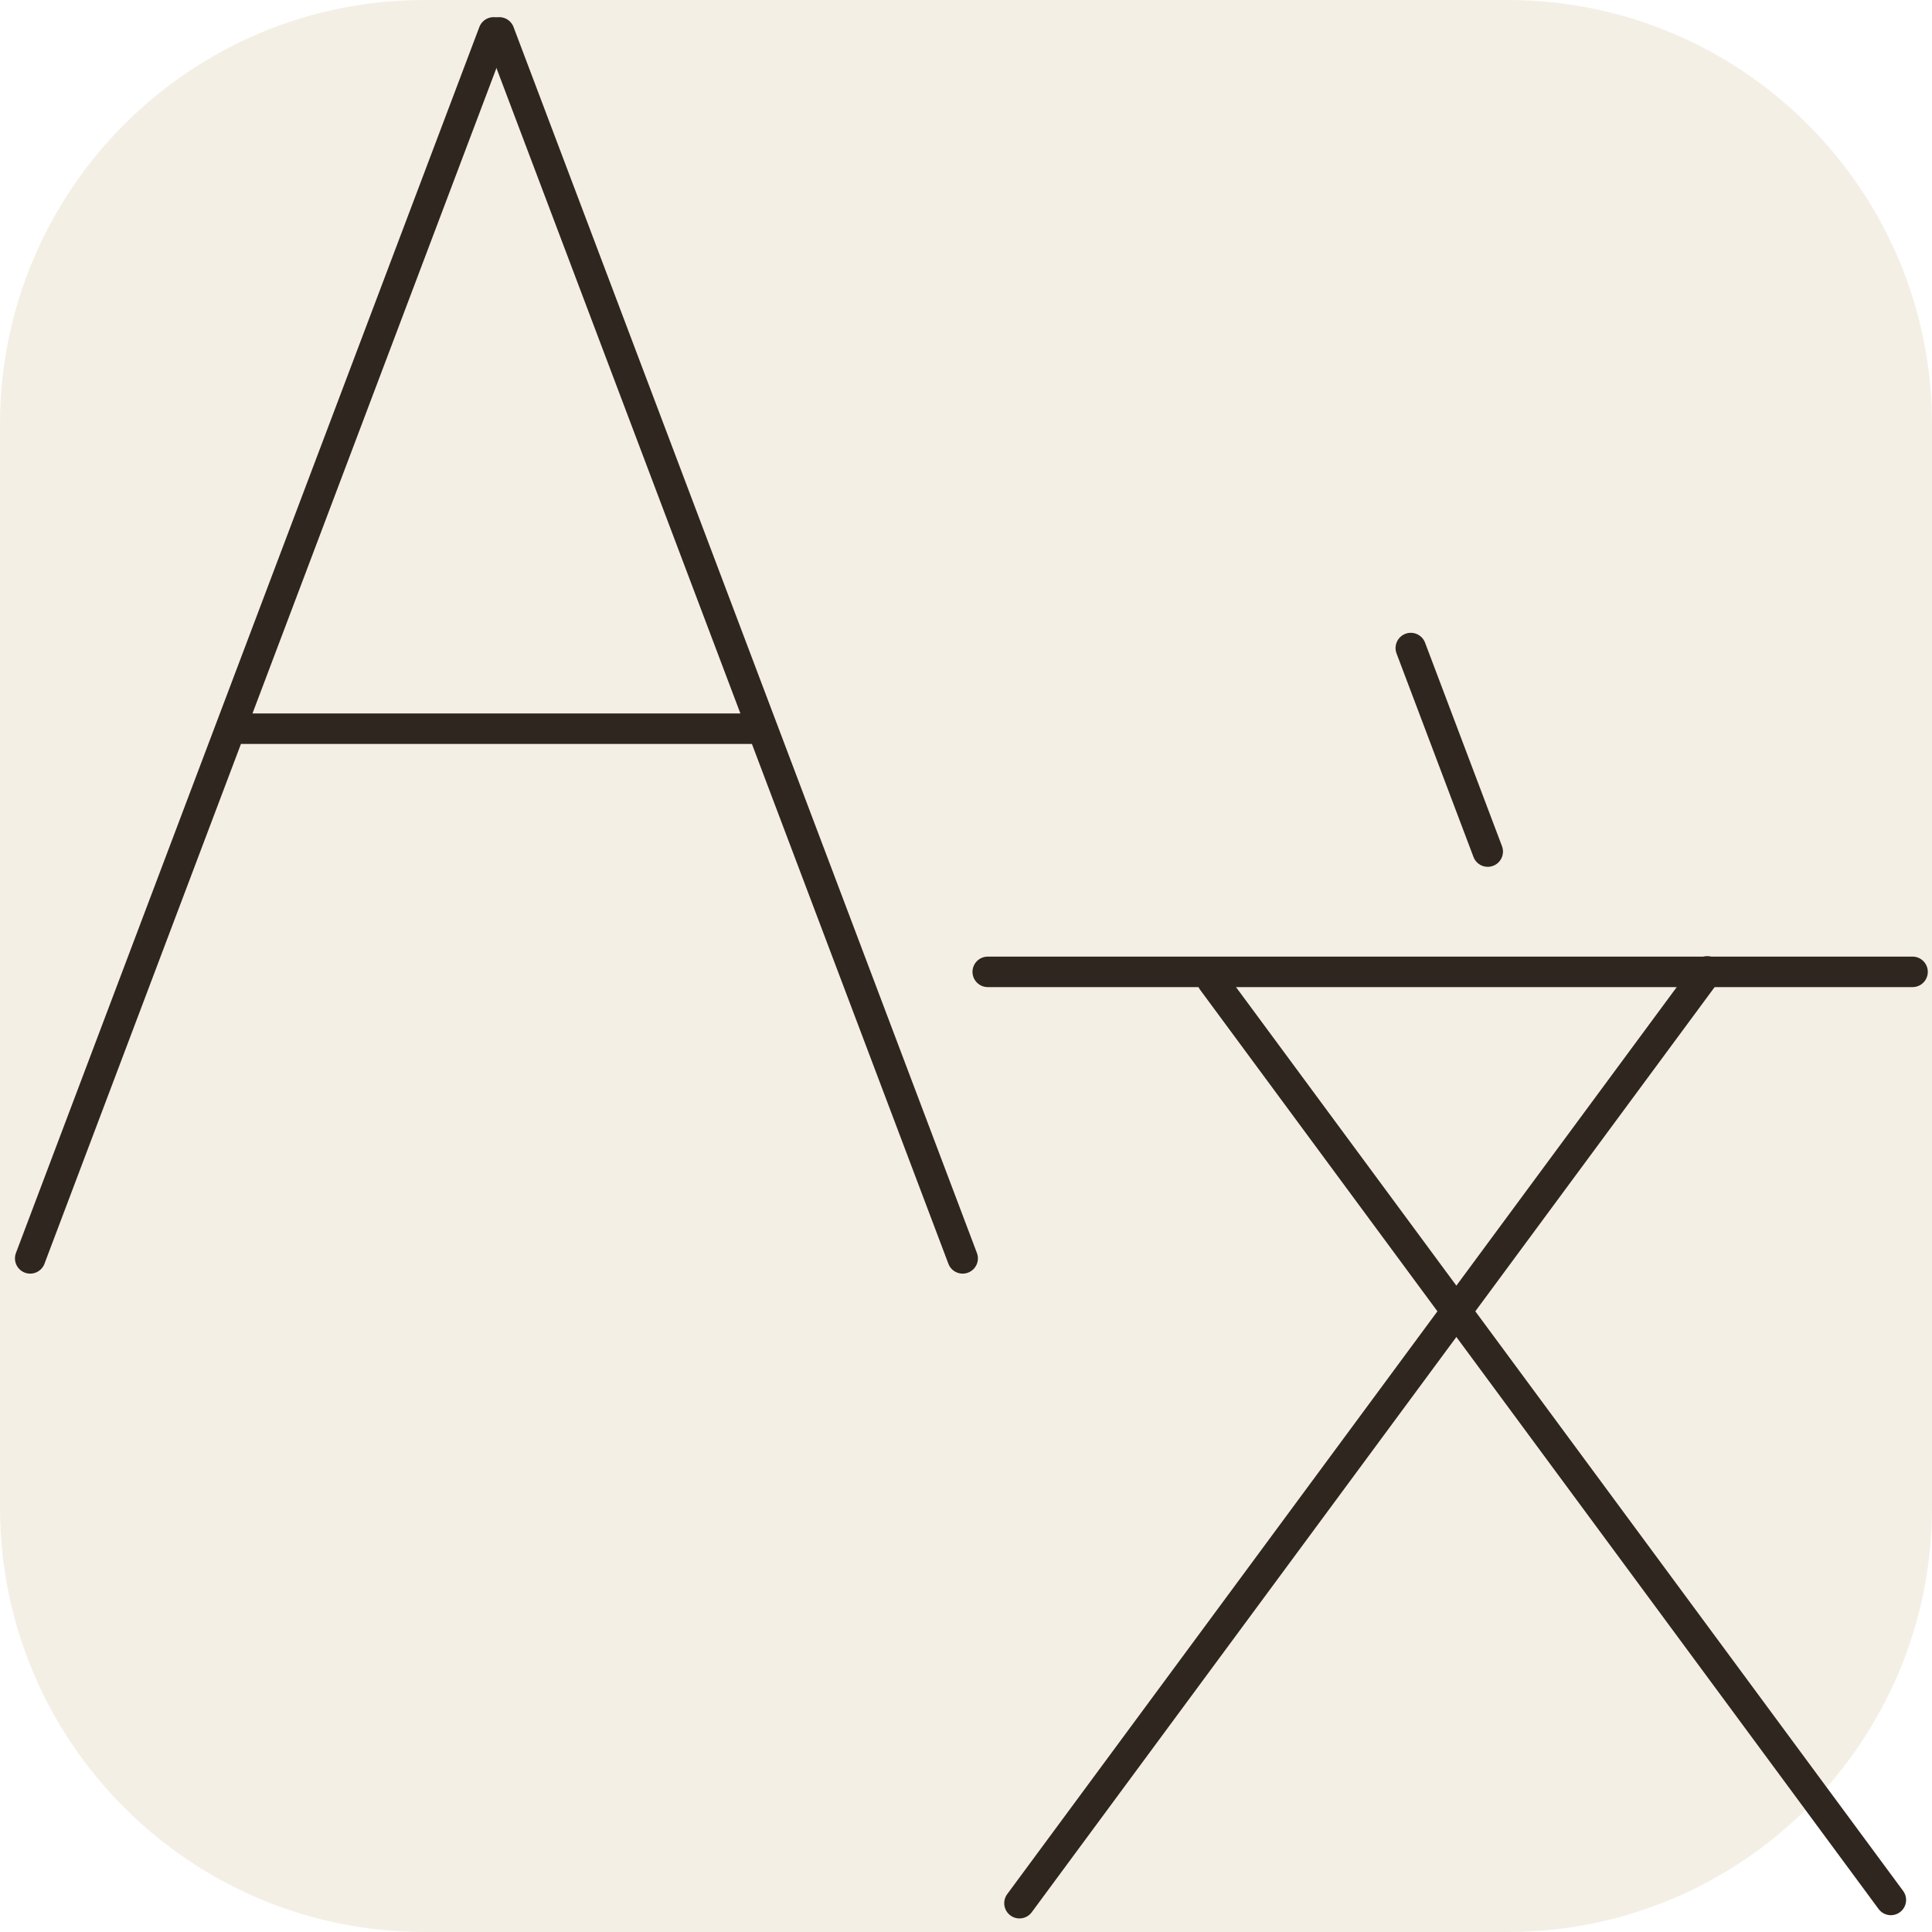
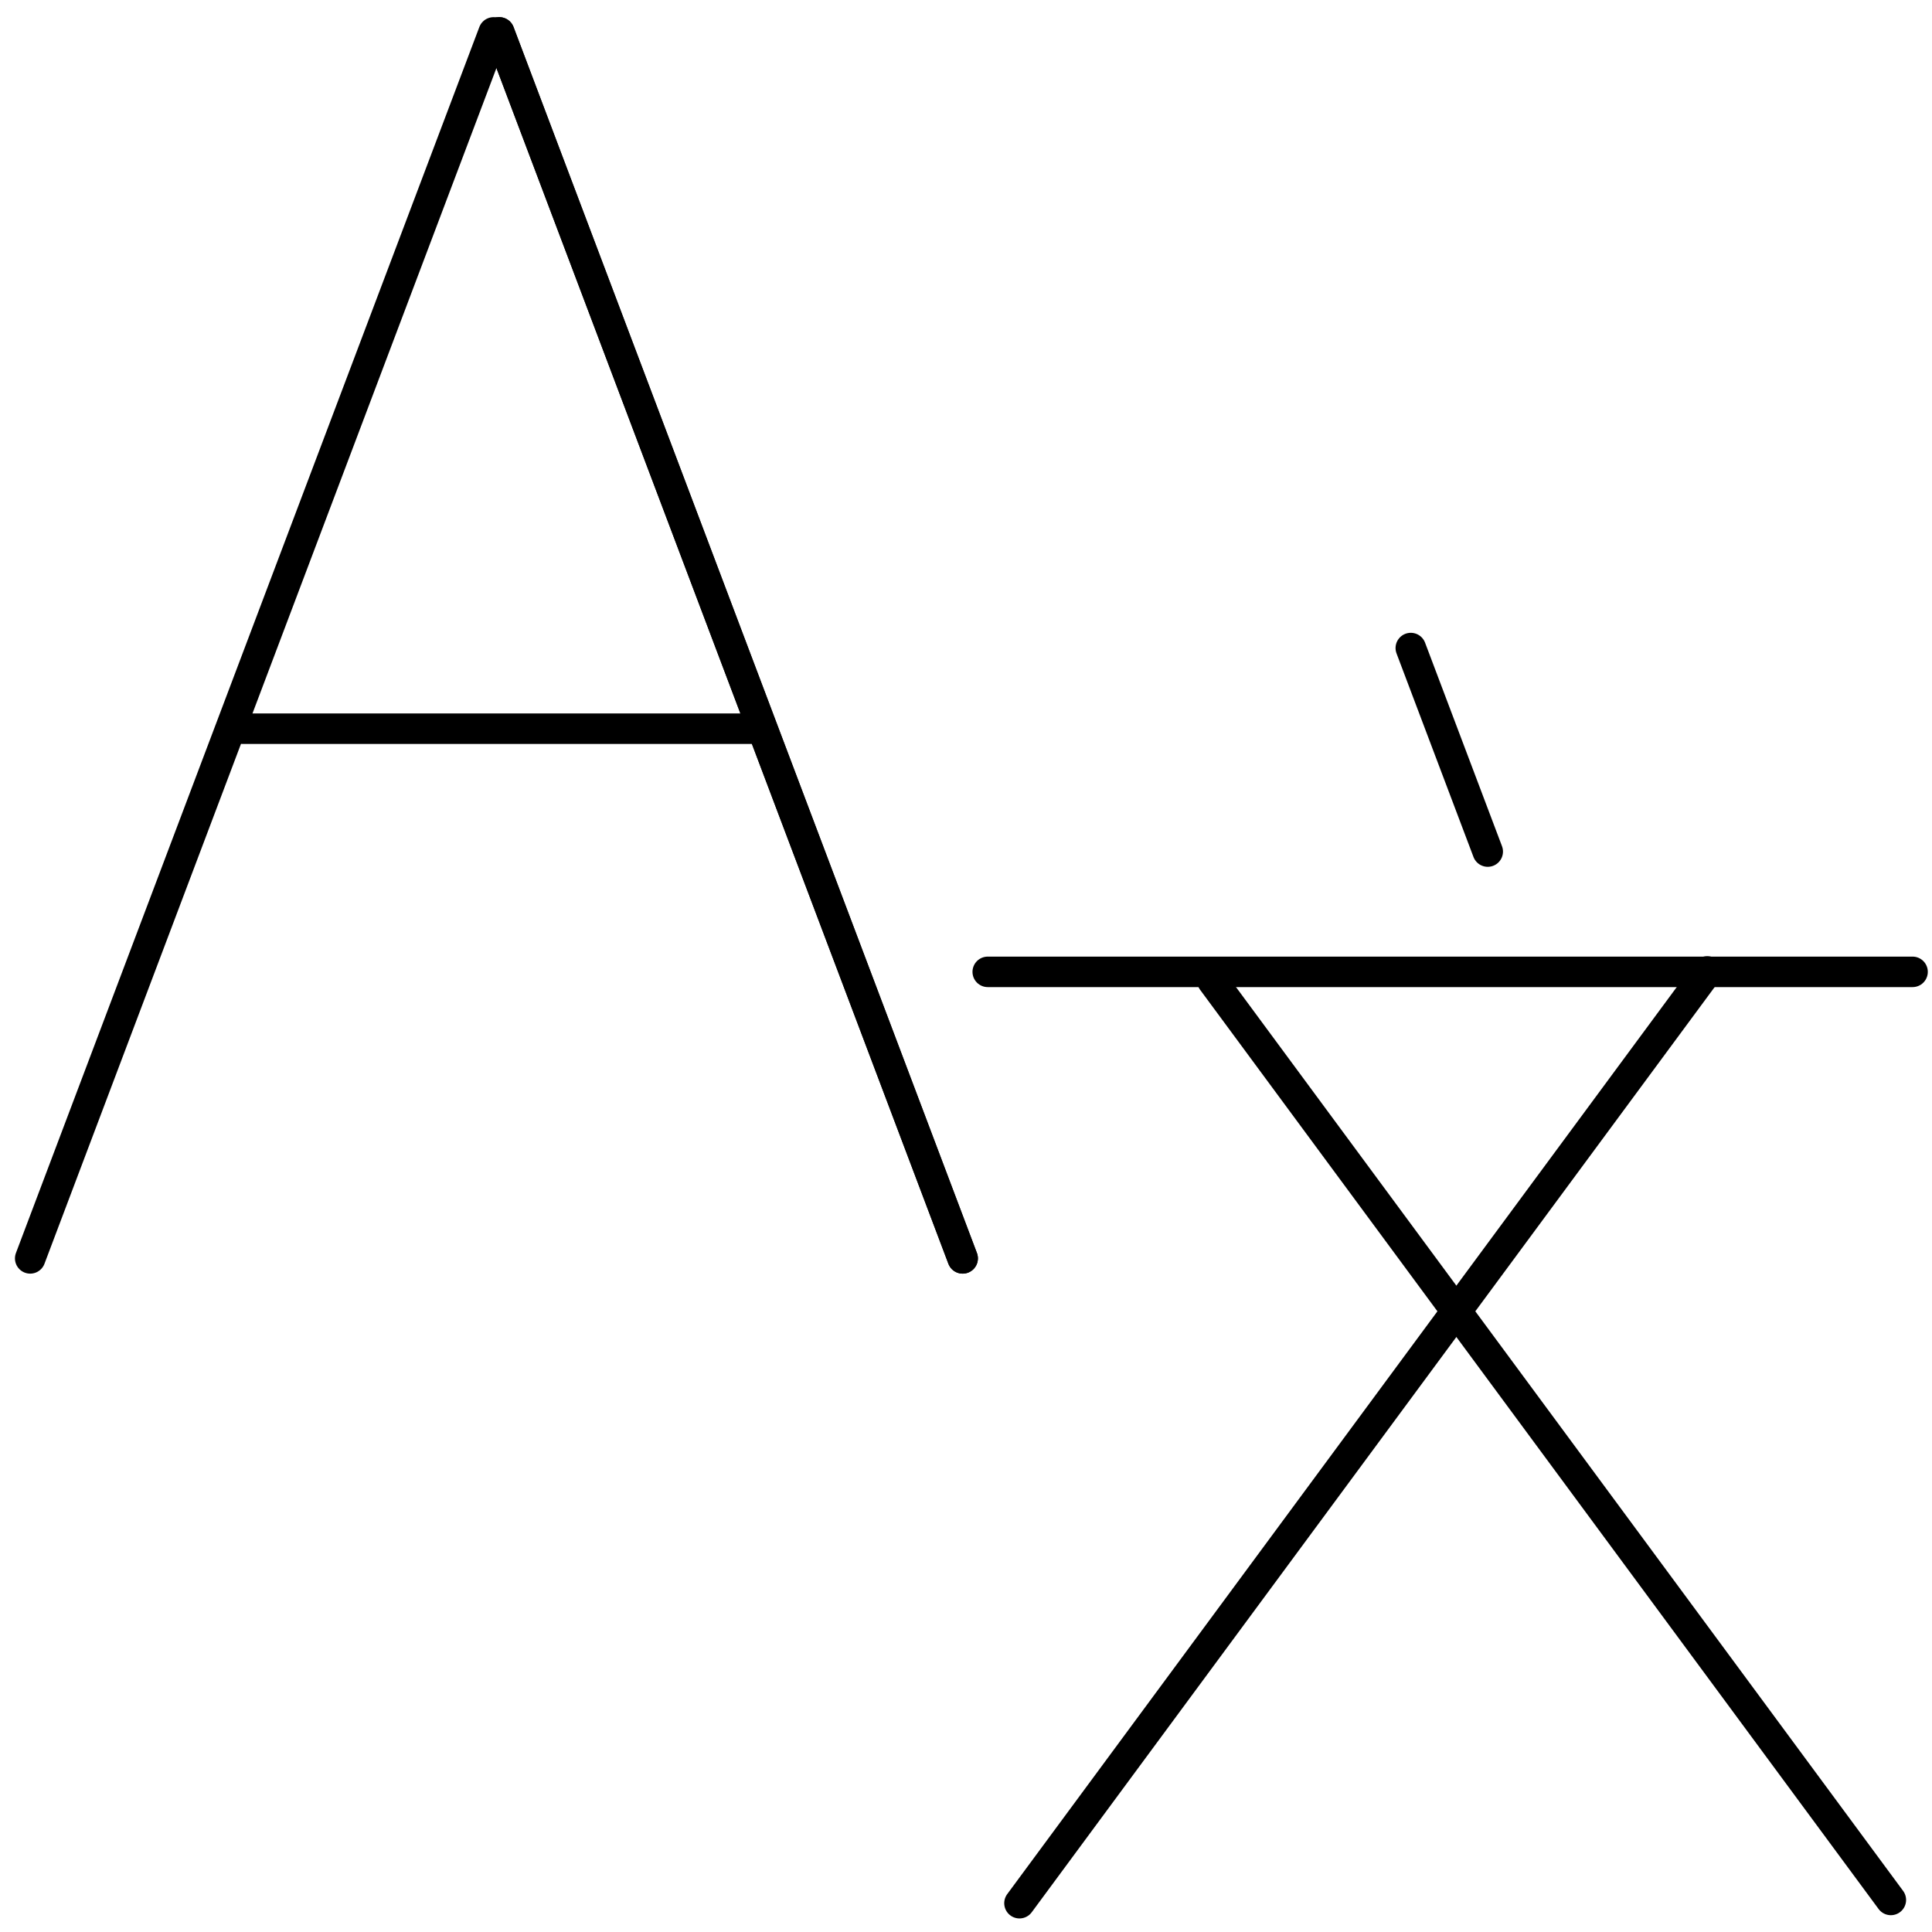
- <svg xmlns="http://www.w3.org/2000/svg" viewBox="0 0 79.2 79.2" width="128" height="128" role="img" aria-label="English to Chinese reading analysis">
-   <rect width="79.2" height="79.2" rx="17.4" fill="#f4efe5" />
-   <g fill="none" stroke="#2f2620" stroke-width="1.25" stroke-linecap="round" stroke-linejoin="round">
-     <path d="M20.235 1.328 1.238 51.586" />
-     <path d="M20.467 1.328 39.463 51.586" />
-     <path d="M30.91 29.872 9.941 29.872" />
-     <path d="M78.403 39.84 40.491 39.84" />
-     <path d="M49.701 40.206 77.513 77.886" />
-     <path d="M69.987 39.822 41.792 78.019" />
-     <path d="M57.834 26.566 60.988 34.909" />
+ <svg xmlns="http://www.w3.org/2000/svg" height="1.1in" stroke-miterlimit="10" style="fill-rule:nonzero;clip-rule:evenodd;stroke-linecap:round;stroke-linejoin:round;" version="1.1" viewBox="0 0 79.2 79.2" width="1.1in" xml:space="preserve">
+   <defs />
+   <g id="图层-1">
+     <g opacity="1">
+       <path d="M20.235 1.328L1.238 51.586" fill="none" opacity="1" stroke="#000000" stroke-linecap="round" stroke-linejoin="round" stroke-width="1.25" />
+       <path d="M30.91 29.872L9.941 29.872" fill="none" opacity="1" stroke="#000000" stroke-linecap="round" stroke-linejoin="round" stroke-width="1.25" />
+       <path d="M78.403 39.84L40.491 39.84" fill="none" opacity="1" stroke="#000000" stroke-linecap="round" stroke-linejoin="round" stroke-width="1.25" />
+       <path d="M20.467 1.328L39.463 51.586" fill="none" opacity="1" stroke="#000000" stroke-linecap="round" stroke-linejoin="round" stroke-width="1.25" />
+       <path d="M20.467 1.328L39.463 51.586" fill="none" opacity="1" stroke="#000000" stroke-linecap="round" stroke-linejoin="round" stroke-width="1.25" />
+       <path d="M49.701 40.206L77.513 77.886" fill="none" opacity="1" stroke="#000000" stroke-linecap="round" stroke-linejoin="round" stroke-width="1.25" />
+       <path d="M69.987 39.822L41.792 78.019" fill="none" opacity="1" stroke="#000000" stroke-linecap="round" stroke-linejoin="round" stroke-width="1.25" />
+       <path d="M57.834 26.566L60.988 34.909" fill="none" opacity="1" stroke="#000000" stroke-linecap="round" stroke-linejoin="round" stroke-width="1.25" />
+     </g>
  </g>
</svg>
